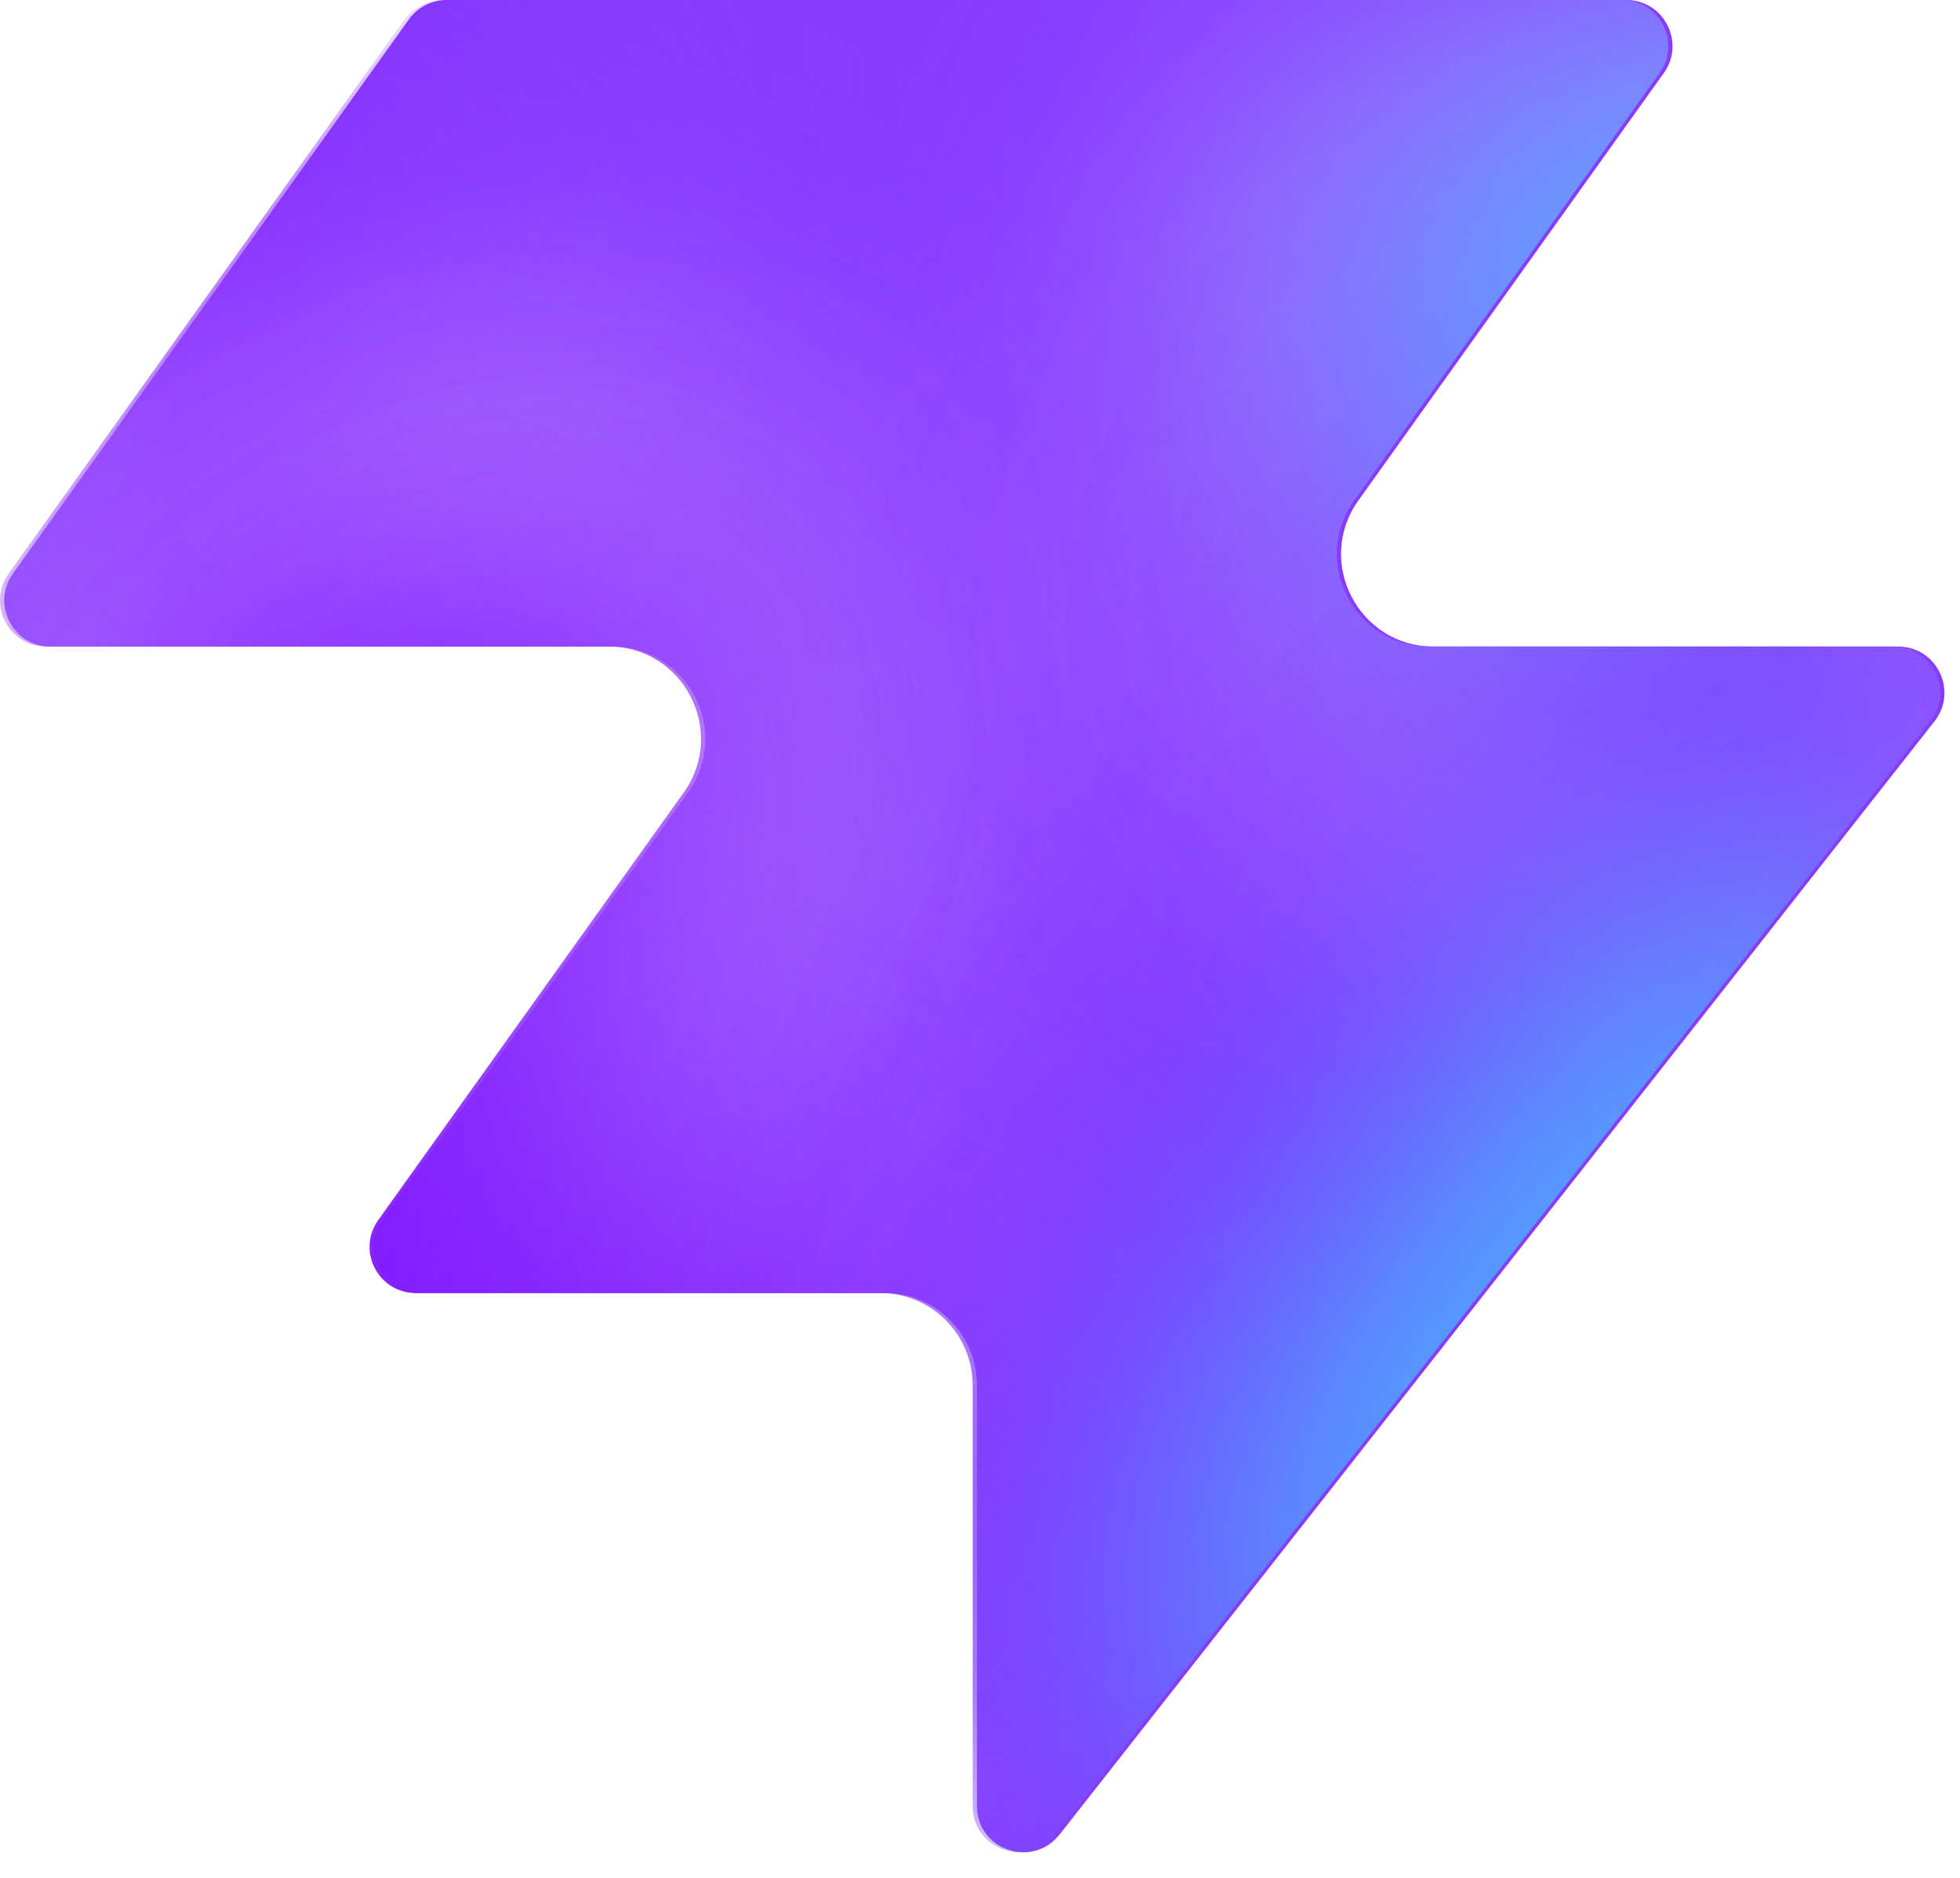
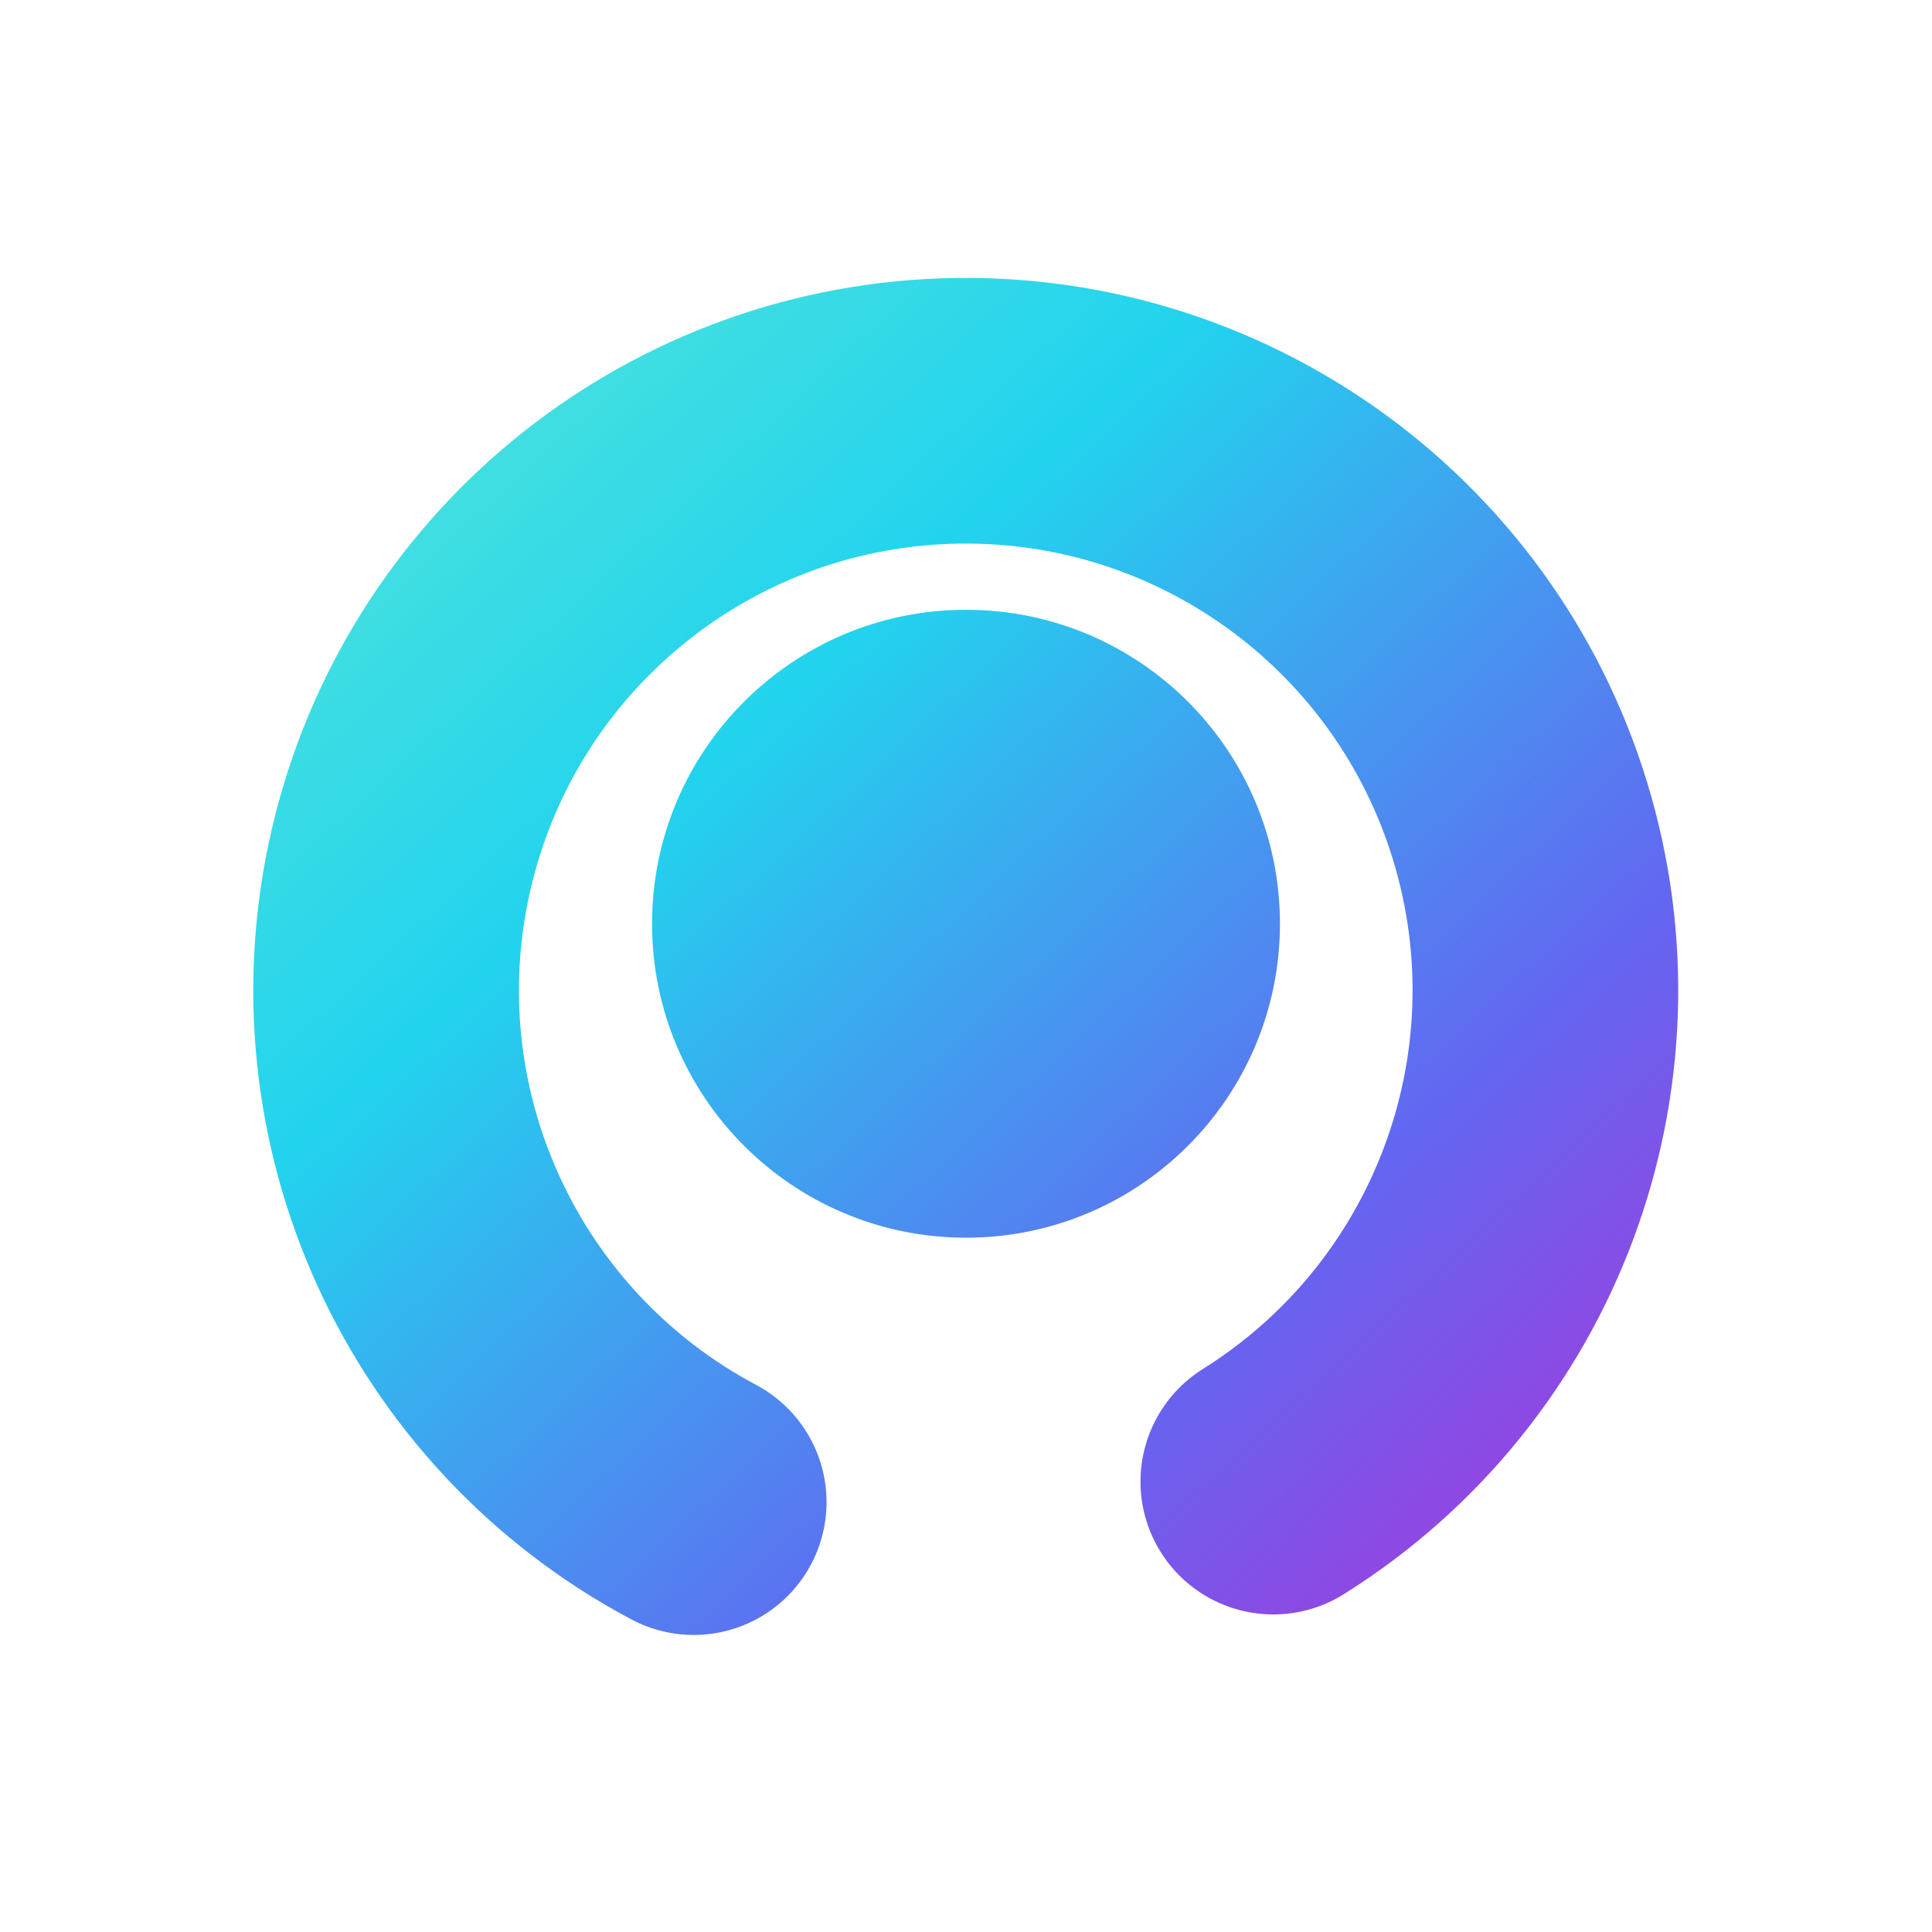
- <svg xmlns="http://www.w3.org/2000/svg" width="48" height="46" fill="none" viewBox="0 0 48 46">
-   <path fill="#863bff" d="M25.946 44.938c-.664.845-2.021.375-2.021-.698V33.937a2.26 2.26 0 0 0-2.262-2.262H10.287c-.92 0-1.456-1.04-.92-1.788l7.48-10.471c1.07-1.497 0-3.578-1.842-3.578H1.237c-.92 0-1.456-1.04-.92-1.788L10.013.474c.214-.297.556-.474.92-.474h28.894c.92 0 1.456 1.04.92 1.788l-7.48 10.471c-1.07 1.498 0 3.579 1.842 3.579h11.377c.943 0 1.473 1.088.89 1.83L25.947 44.94z" style="fill:#863bff;fill:color(display-p3 .525 .23 1);fill-opacity:1" />
-   <mask id="a" width="48" height="46" x="0" y="0" maskUnits="userSpaceOnUse" style="mask-type:alpha">
-     <path fill="#000" d="M25.842 44.938c-.664.844-2.021.375-2.021-.698V33.937a2.26 2.26 0 0 0-2.262-2.262H10.183c-.92 0-1.456-1.04-.92-1.788l7.48-10.471c1.07-1.498 0-3.579-1.842-3.579H1.133c-.92 0-1.456-1.04-.92-1.787L9.91.473c.214-.297.556-.474.92-.474h28.894c.92 0 1.456 1.04.92 1.788l-7.48 10.471c-1.07 1.498 0 3.578 1.842 3.578h11.377c.943 0 1.473 1.088.89 1.832L25.843 44.94z" style="fill:#000;fill-opacity:1" />
-   </mask>
-   <g mask="url(#a)">
-     <g filter="url(#b)">
-       <ellipse cx="5.508" cy="14.704" fill="#ede6ff" rx="5.508" ry="14.704" style="fill:#ede6ff;fill:color(display-p3 .927 .903 1);fill-opacity:1" transform="matrix(.00324 1 1 -.00324 -4.47 31.516)" />
-     </g>
-     <g filter="url(#c)">
-       <ellipse cx="10.399" cy="29.851" fill="#ede6ff" rx="10.399" ry="29.851" style="fill:#ede6ff;fill:color(display-p3 .927 .903 1);fill-opacity:1" transform="matrix(.00324 1 1 -.00324 -39.328 7.883)" />
-     </g>
-     <g filter="url(#d)">
-       <ellipse cx="5.508" cy="30.487" fill="#7e14ff" rx="5.508" ry="30.487" style="fill:#7e14ff;fill:color(display-p3 .492 .077 1);fill-opacity:1" transform="rotate(89.814 -25.913 -14.639)scale(1 -1)" />
-     </g>
-     <g filter="url(#e)">
-       <ellipse cx="5.508" cy="30.599" fill="#7e14ff" rx="5.508" ry="30.599" style="fill:#7e14ff;fill:color(display-p3 .492 .077 1);fill-opacity:1" transform="rotate(89.814 -32.644 -3.334)scale(1 -1)" />
-     </g>
-     <g filter="url(#f)">
-       <ellipse cx="5.508" cy="30.599" fill="#7e14ff" rx="5.508" ry="30.599" style="fill:#7e14ff;fill:color(display-p3 .492 .077 1);fill-opacity:1" transform="matrix(.00324 1 1 -.00324 -34.34 30.47)" />
-     </g>
-     <g filter="url(#g)">
-       <ellipse cx="14.072" cy="22.078" fill="#ede6ff" rx="14.072" ry="22.078" style="fill:#ede6ff;fill:color(display-p3 .927 .903 1);fill-opacity:1" transform="rotate(93.35 24.506 48.493)scale(-1 1)" />
-     </g>
-     <g filter="url(#h)">
-       <ellipse cx="3.47" cy="21.501" fill="#7e14ff" rx="3.47" ry="21.501" style="fill:#7e14ff;fill:color(display-p3 .492 .077 1);fill-opacity:1" transform="rotate(89.009 28.708 47.59)scale(-1 1)" />
-     </g>
-     <g filter="url(#i)">
-       <ellipse cx="3.47" cy="21.501" fill="#7e14ff" rx="3.47" ry="21.501" style="fill:#7e14ff;fill:color(display-p3 .492 .077 1);fill-opacity:1" transform="rotate(89.009 28.708 47.59)scale(-1 1)" />
-     </g>
-     <g filter="url(#j)">
-       <ellipse cx=".387" cy="8.972" fill="#7e14ff" rx="4.407" ry="29.108" style="fill:#7e14ff;fill:color(display-p3 .492 .077 1);fill-opacity:1" transform="rotate(39.51 .387 8.972)" />
-     </g>
-     <g filter="url(#k)">
-       <ellipse cx="47.523" cy="-6.092" fill="#7e14ff" rx="4.407" ry="29.108" style="fill:#7e14ff;fill:color(display-p3 .492 .077 1);fill-opacity:1" transform="rotate(37.892 47.523 -6.092)" />
-     </g>
-     <g filter="url(#l)">
-       <ellipse cx="41.412" cy="6.333" fill="#47bfff" rx="5.971" ry="9.665" style="fill:#47bfff;fill:color(display-p3 .28 .748 1);fill-opacity:1" transform="rotate(37.892 41.412 6.333)" />
-     </g>
-     <g filter="url(#m)">
-       <ellipse cx="-1.879" cy="38.332" fill="#7e14ff" rx="4.407" ry="29.108" style="fill:#7e14ff;fill:color(display-p3 .492 .077 1);fill-opacity:1" transform="rotate(37.892 -1.88 38.332)" />
-     </g>
-     <g filter="url(#n)">
-       <ellipse cx="-1.879" cy="38.332" fill="#7e14ff" rx="4.407" ry="29.108" style="fill:#7e14ff;fill:color(display-p3 .492 .077 1);fill-opacity:1" transform="rotate(37.892 -1.88 38.332)" />
-     </g>
-     <g filter="url(#o)">
-       <ellipse cx="35.651" cy="29.907" fill="#7e14ff" rx="4.407" ry="29.108" style="fill:#7e14ff;fill:color(display-p3 .492 .077 1);fill-opacity:1" transform="rotate(37.892 35.651 29.907)" />
-     </g>
-     <g filter="url(#p)">
-       <ellipse cx="38.418" cy="32.4" fill="#47bfff" rx="5.971" ry="15.297" style="fill:#47bfff;fill:color(display-p3 .28 .748 1);fill-opacity:1" transform="rotate(37.892 38.418 32.4)" />
-     </g>
-   </g>
+ <svg xmlns="http://www.w3.org/2000/svg" width="32" height="32" viewBox="0 0 32 32" fill="none">
  <defs>
-     <filter id="b" width="60.045" height="41.654" x="-19.77" y="16.149" color-interpolation-filters="sRGB" filterUnits="userSpaceOnUse">
-       <feFlood flood-opacity="0" result="BackgroundImageFix" />
-       <feBlend in="SourceGraphic" in2="BackgroundImageFix" result="shape" />
-       <feGaussianBlur result="effect1_foregroundBlur_2002_17158" stdDeviation="7.659" />
-     </filter>
-     <filter id="c" width="90.34" height="51.437" x="-54.613" y="-7.533" color-interpolation-filters="sRGB" filterUnits="userSpaceOnUse">
-       <feFlood flood-opacity="0" result="BackgroundImageFix" />
-       <feBlend in="SourceGraphic" in2="BackgroundImageFix" result="shape" />
-       <feGaussianBlur result="effect1_foregroundBlur_2002_17158" stdDeviation="7.659" />
-     </filter>
-     <filter id="d" width="79.355" height="29.4" x="-49.64" y="2.03" color-interpolation-filters="sRGB" filterUnits="userSpaceOnUse">
-       <feFlood flood-opacity="0" result="BackgroundImageFix" />
-       <feBlend in="SourceGraphic" in2="BackgroundImageFix" result="shape" />
-       <feGaussianBlur result="effect1_foregroundBlur_2002_17158" stdDeviation="4.596" />
-     </filter>
-     <filter id="e" width="79.579" height="29.4" x="-45.045" y="20.029" color-interpolation-filters="sRGB" filterUnits="userSpaceOnUse">
-       <feFlood flood-opacity="0" result="BackgroundImageFix" />
-       <feBlend in="SourceGraphic" in2="BackgroundImageFix" result="shape" />
-       <feGaussianBlur result="effect1_foregroundBlur_2002_17158" stdDeviation="4.596" />
-     </filter>
-     <filter id="f" width="79.579" height="29.4" x="-43.513" y="21.178" color-interpolation-filters="sRGB" filterUnits="userSpaceOnUse">
-       <feFlood flood-opacity="0" result="BackgroundImageFix" />
-       <feBlend in="SourceGraphic" in2="BackgroundImageFix" result="shape" />
-       <feGaussianBlur result="effect1_foregroundBlur_2002_17158" stdDeviation="4.596" />
-     </filter>
-     <filter id="g" width="74.749" height="58.852" x="15.756" y="-17.901" color-interpolation-filters="sRGB" filterUnits="userSpaceOnUse">
-       <feFlood flood-opacity="0" result="BackgroundImageFix" />
-       <feBlend in="SourceGraphic" in2="BackgroundImageFix" result="shape" />
-       <feGaussianBlur result="effect1_foregroundBlur_2002_17158" stdDeviation="7.659" />
-     </filter>
-     <filter id="h" width="61.377" height="25.362" x="23.548" y="2.284" color-interpolation-filters="sRGB" filterUnits="userSpaceOnUse">
-       <feFlood flood-opacity="0" result="BackgroundImageFix" />
-       <feBlend in="SourceGraphic" in2="BackgroundImageFix" result="shape" />
-       <feGaussianBlur result="effect1_foregroundBlur_2002_17158" stdDeviation="4.596" />
-     </filter>
-     <filter id="i" width="61.377" height="25.362" x="23.548" y="2.284" color-interpolation-filters="sRGB" filterUnits="userSpaceOnUse">
-       <feFlood flood-opacity="0" result="BackgroundImageFix" />
-       <feBlend in="SourceGraphic" in2="BackgroundImageFix" result="shape" />
-       <feGaussianBlur result="effect1_foregroundBlur_2002_17158" stdDeviation="4.596" />
-     </filter>
-     <filter id="j" width="56.045" height="63.649" x="-27.636" y="-22.853" color-interpolation-filters="sRGB" filterUnits="userSpaceOnUse">
-       <feFlood flood-opacity="0" result="BackgroundImageFix" />
-       <feBlend in="SourceGraphic" in2="BackgroundImageFix" result="shape" />
-       <feGaussianBlur result="effect1_foregroundBlur_2002_17158" stdDeviation="4.596" />
-     </filter>
-     <filter id="k" width="54.814" height="64.646" x="20.116" y="-38.415" color-interpolation-filters="sRGB" filterUnits="userSpaceOnUse">
-       <feFlood flood-opacity="0" result="BackgroundImageFix" />
-       <feBlend in="SourceGraphic" in2="BackgroundImageFix" result="shape" />
-       <feGaussianBlur result="effect1_foregroundBlur_2002_17158" stdDeviation="4.596" />
-     </filter>
-     <filter id="l" width="33.541" height="35.313" x="24.641" y="-11.323" color-interpolation-filters="sRGB" filterUnits="userSpaceOnUse">
-       <feFlood flood-opacity="0" result="BackgroundImageFix" />
-       <feBlend in="SourceGraphic" in2="BackgroundImageFix" result="shape" />
-       <feGaussianBlur result="effect1_foregroundBlur_2002_17158" stdDeviation="4.596" />
-     </filter>
-     <filter id="m" width="54.814" height="64.646" x="-29.286" y="6.009" color-interpolation-filters="sRGB" filterUnits="userSpaceOnUse">
-       <feFlood flood-opacity="0" result="BackgroundImageFix" />
-       <feBlend in="SourceGraphic" in2="BackgroundImageFix" result="shape" />
-       <feGaussianBlur result="effect1_foregroundBlur_2002_17158" stdDeviation="4.596" />
-     </filter>
-     <filter id="n" width="54.814" height="64.646" x="-29.286" y="6.009" color-interpolation-filters="sRGB" filterUnits="userSpaceOnUse">
-       <feFlood flood-opacity="0" result="BackgroundImageFix" />
-       <feBlend in="SourceGraphic" in2="BackgroundImageFix" result="shape" />
-       <feGaussianBlur result="effect1_foregroundBlur_2002_17158" stdDeviation="4.596" />
-     </filter>
-     <filter id="o" width="54.814" height="64.646" x="8.244" y="-2.416" color-interpolation-filters="sRGB" filterUnits="userSpaceOnUse">
-       <feFlood flood-opacity="0" result="BackgroundImageFix" />
-       <feBlend in="SourceGraphic" in2="BackgroundImageFix" result="shape" />
-       <feGaussianBlur result="effect1_foregroundBlur_2002_17158" stdDeviation="4.596" />
-     </filter>
-     <filter id="p" width="39.409" height="43.623" x="18.713" y="10.588" color-interpolation-filters="sRGB" filterUnits="userSpaceOnUse">
-       <feFlood flood-opacity="0" result="BackgroundImageFix" />
-       <feBlend in="SourceGraphic" in2="BackgroundImageFix" result="shape" />
-       <feGaussianBlur result="effect1_foregroundBlur_2002_17158" stdDeviation="4.596" />
-     </filter>
+     <linearGradient id="g" x1="4" y1="3" x2="28" y2="29" gradientUnits="userSpaceOnUse">
+       <stop stop-color="#5eead4" />
+       <stop offset="0.35" stop-color="#22d3ee" />
+       <stop offset="0.7" stop-color="#6366f1" />
+       <stop offset="1" stop-color="#c026d3" />
+     </linearGradient>
  </defs>
+   <path d="M11.49 24.88A9.6 9.6 0 1 1 21.09 24.54" stroke="url(#g)" stroke-width="4.4" stroke-linecap="round" fill="none" />
+   <circle cx="16" cy="15.3" r="5.2" fill="url(#g)" />
</svg>
